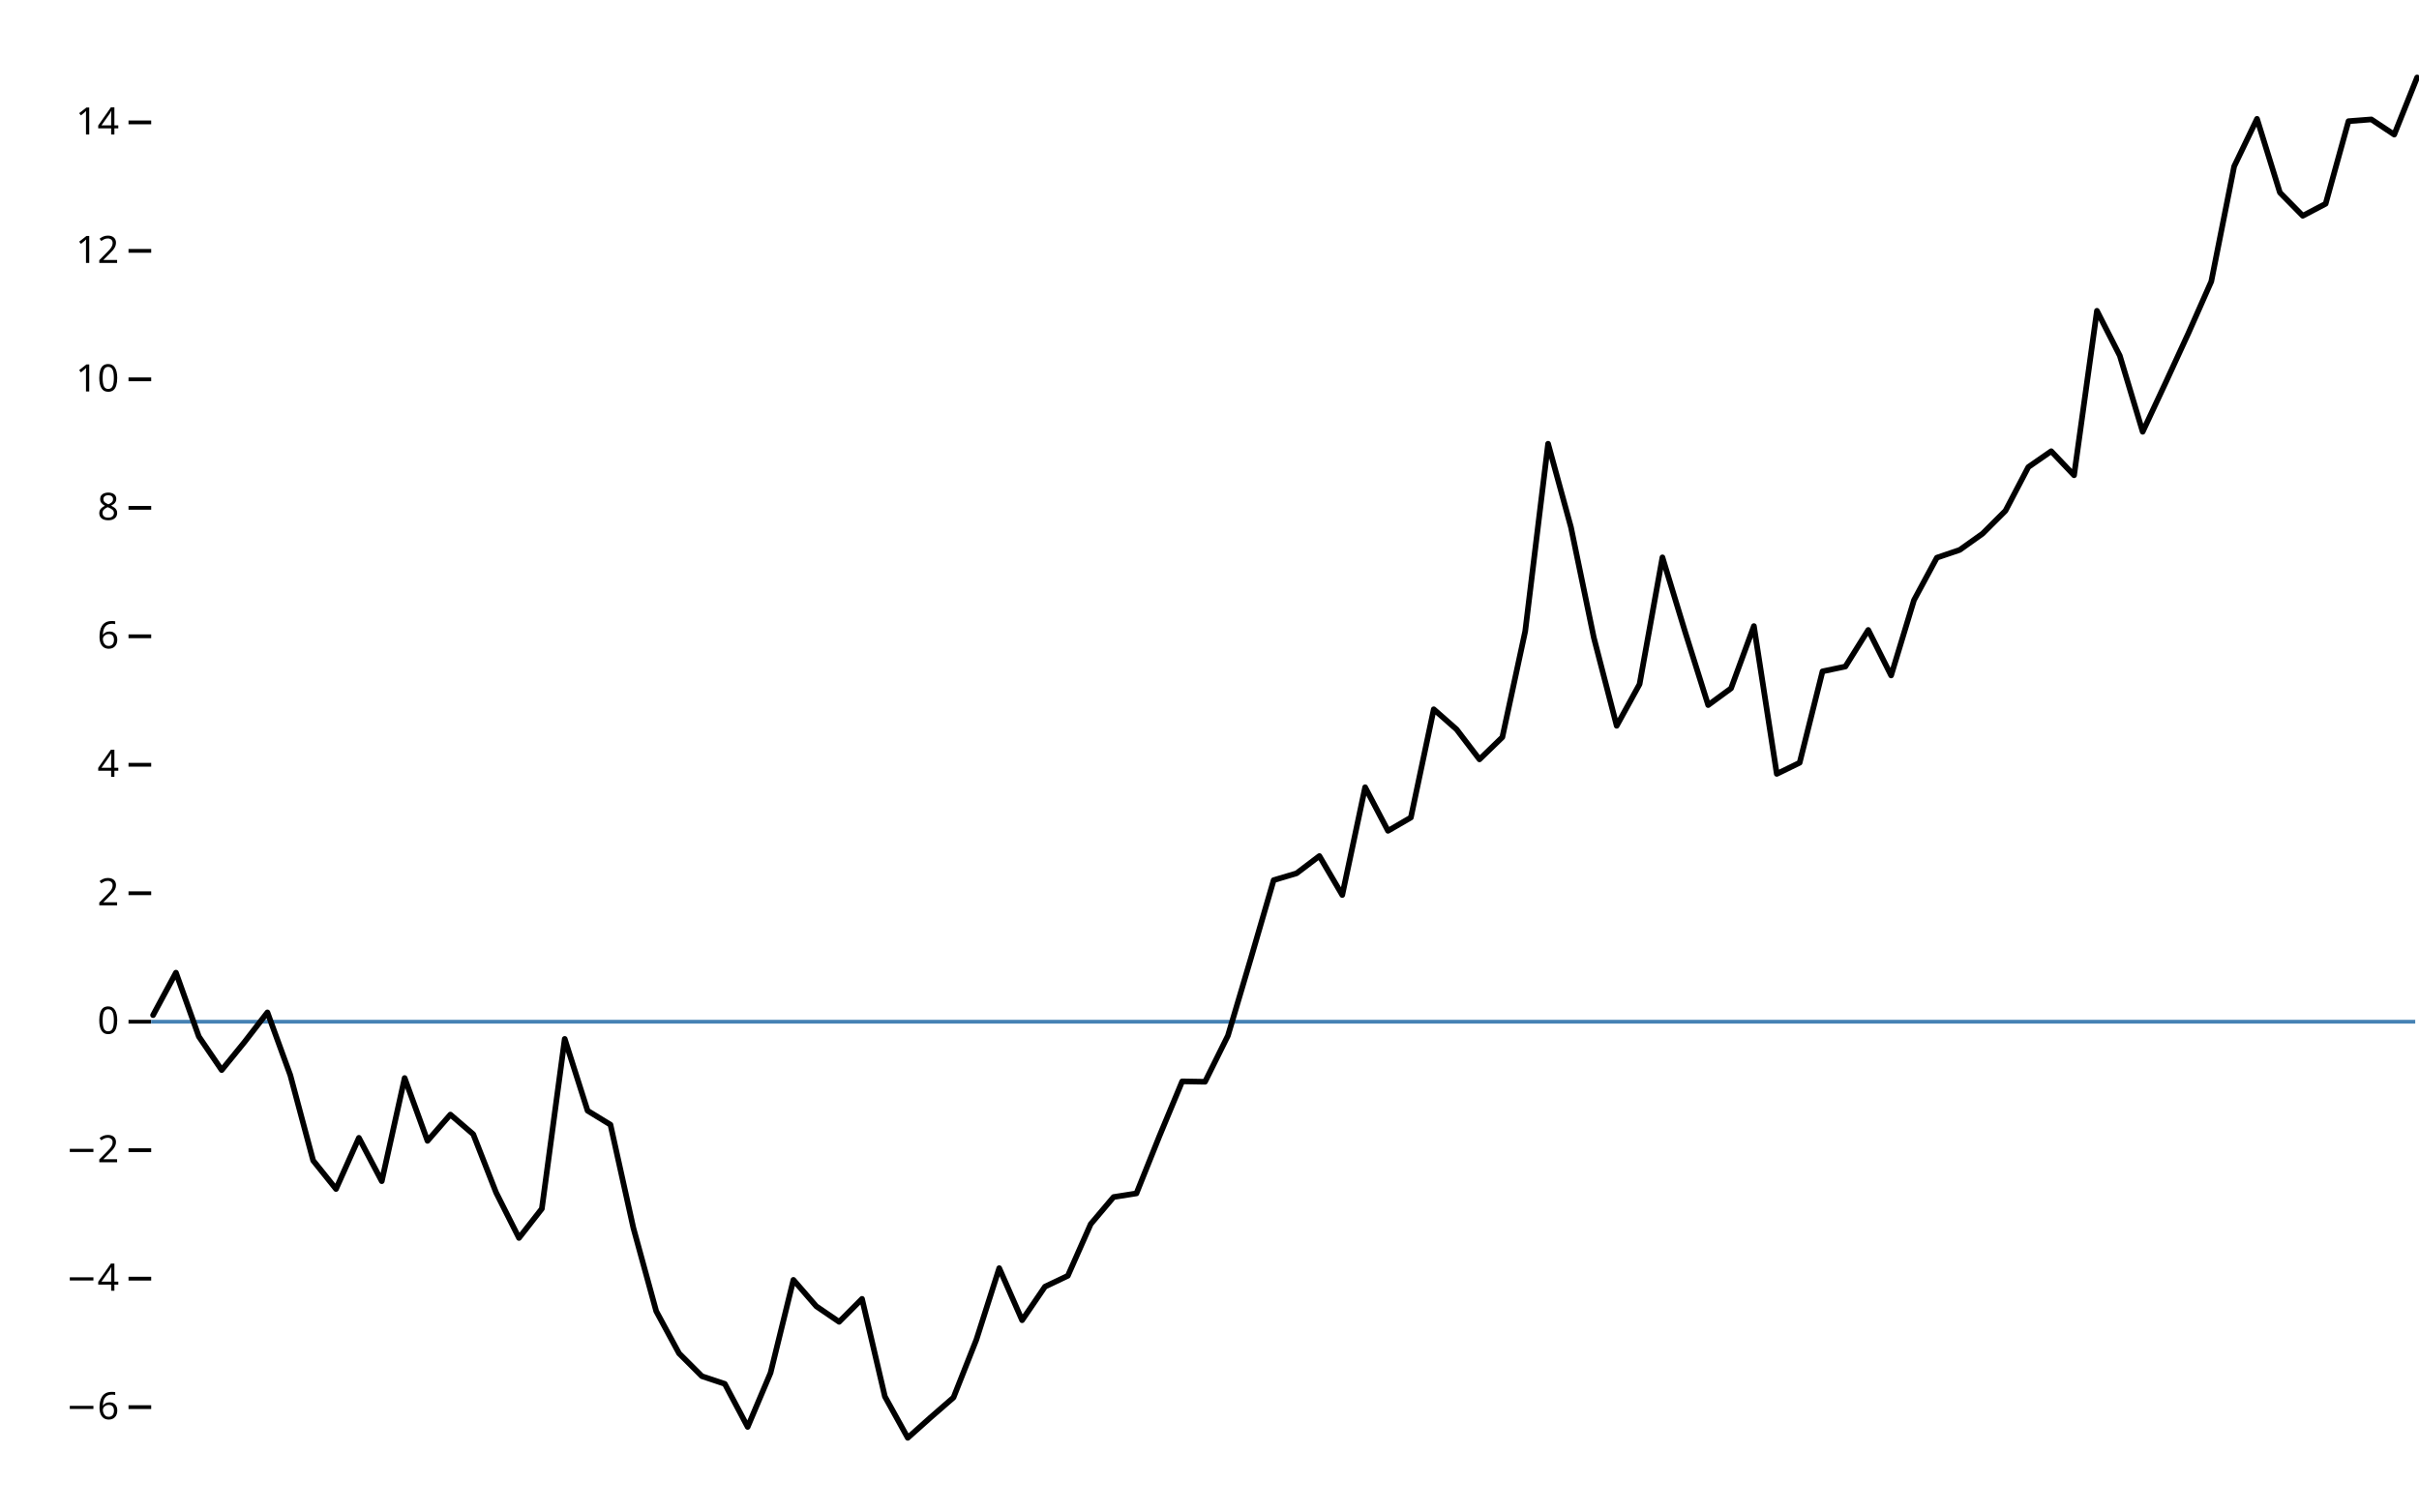
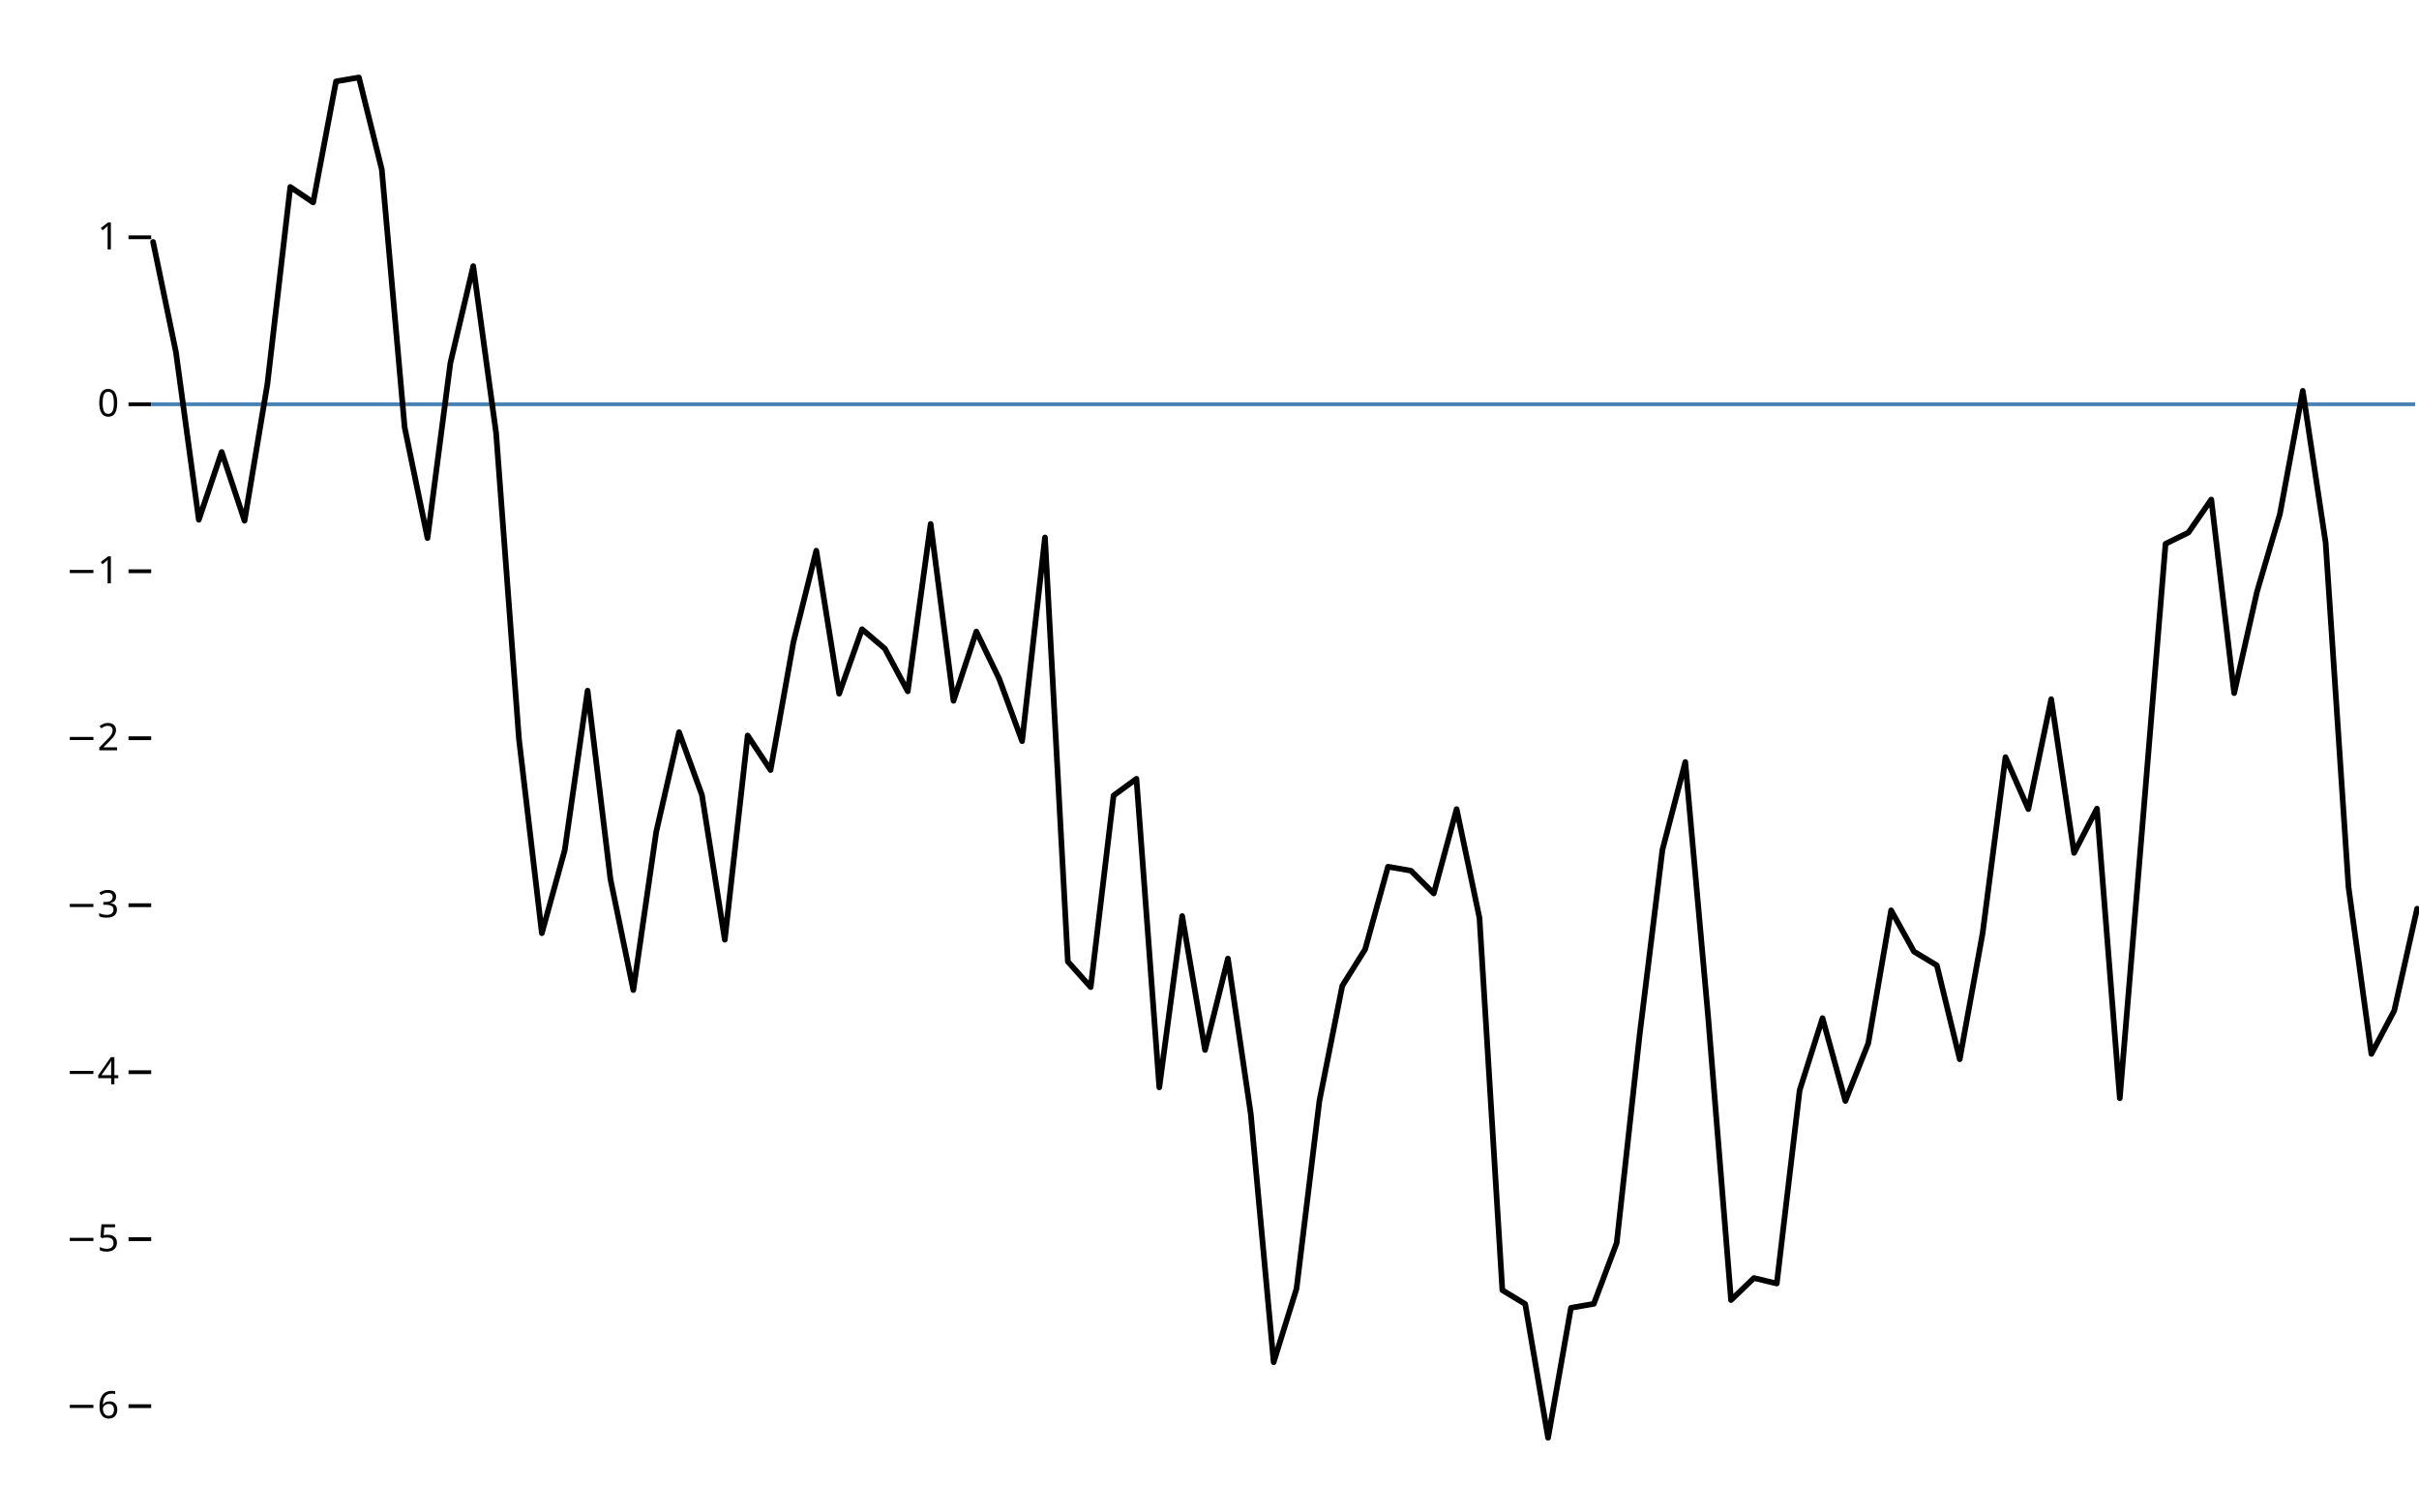
- <svg xmlns="http://www.w3.org/2000/svg" class="plot-88ea60da194d6" fill="currentColor" font-family="system-ui, sans-serif" font-size="10" text-anchor="middle" width="640" height="400" viewBox="0 0 640 400" style="color: black;">
+ <svg xmlns="http://www.w3.org/2000/svg" class="plot-5bb6f23d32f67" fill="currentColor" font-family="system-ui, sans-serif" font-size="10" text-anchor="middle" width="640" height="400" viewBox="0 0 640 400" style="color: black;">
  <style>
-         .plot-88ea60da194d6 {
+         .plot-5bb6f23d32f67 {
          display: block;
          background: white;
          height: auto;
          height: intrinsic;
          max-width: 100%;
        }
-         .plot-88ea60da194d6 text,
-         .plot-88ea60da194d6 tspan {
+         .plot-5bb6f23d32f67 text,
+         .plot-5bb6f23d32f67 tspan {
          white-space: pre;
        }
      </style>
  <g aria-label="y-axis tick" fill="none" stroke="currentColor" transform="translate(0,0.5)">
-     <path transform="translate(40,371.8752)" d="M0,0L-6,0" />
-     <path transform="translate(40,337.8768)" d="M0,0L-6,0" />
-     <path transform="translate(40,303.8783)" d="M0,0L-6,0" />
-     <path transform="translate(40,269.8799)" d="M0,0L-6,0" />
-     <path transform="translate(40,235.8814)" d="M0,0L-6,0" />
-     <path transform="translate(40,201.883)" d="M0,0L-6,0" />
-     <path transform="translate(40,167.8845)" d="M0,0L-6,0" />
-     <path transform="translate(40,133.8861)" d="M0,0L-6,0" />
-     <path transform="translate(40,99.88761)" d="M0,0L-6,0" />
-     <path transform="translate(40,65.88916)" d="M0,0L-6,0" />
-     <path transform="translate(40,31.89071)" d="M0,0L-6,0" />
+     <path transform="translate(40,371.6157)" d="M0,0L-6,0" />
+     <path transform="translate(40,327.427)" d="M0,0L-6,0" />
+     <path transform="translate(40,283.2384)" d="M0,0L-6,0" />
+     <path transform="translate(40,239.0497)" d="M0,0L-6,0" />
+     <path transform="translate(40,194.8611)" d="M0,0L-6,0" />
+     <path transform="translate(40,150.6724)" d="M0,0L-6,0" />
+     <path transform="translate(40,106.4838)" d="M0,0L-6,0" />
+     <path transform="translate(40,62.2951)" d="M0,0L-6,0" />
  </g>
  <g aria-label="y-axis tick label" text-anchor="end" font-variant="tabular-nums" transform="translate(-8.5,0.5)">
-     <text y="0.32em" transform="translate(40,371.8752)">−6</text>
-     <text y="0.32em" transform="translate(40,337.8768)">−4</text>
-     <text y="0.32em" transform="translate(40,303.8783)">−2</text>
-     <text y="0.32em" transform="translate(40,269.8799)">0</text>
-     <text y="0.32em" transform="translate(40,235.8814)">2</text>
-     <text y="0.32em" transform="translate(40,201.883)">4</text>
-     <text y="0.32em" transform="translate(40,167.8845)">6</text>
-     <text y="0.32em" transform="translate(40,133.8861)">8</text>
-     <text y="0.32em" transform="translate(40,99.88761)">10</text>
-     <text y="0.32em" transform="translate(40,65.88916)">12</text>
-     <text y="0.32em" transform="translate(40,31.89071)">14</text>
+     <text y="0.32em" transform="translate(40,371.6157)">−6</text>
+     <text y="0.32em" transform="translate(40,327.427)">−5</text>
+     <text y="0.32em" transform="translate(40,283.2384)">−4</text>
+     <text y="0.32em" transform="translate(40,239.0497)">−3</text>
+     <text y="0.32em" transform="translate(40,194.8611)">−2</text>
+     <text y="0.32em" transform="translate(40,150.6724)">−1</text>
+     <text y="0.32em" transform="translate(40,106.4838)">0</text>
+     <text y="0.32em" transform="translate(40,62.2951)">1</text>
  </g>
  <g aria-label="rule" stroke="steelblue" transform="translate(0,0.5)">
-     <line x1="40" x2="639" y1="269.88" y2="269.88" />
+     <line x1="40" x2="639" y1="106.484" y2="106.484" />
  </g>
  <g aria-label="line" fill="none" stroke="currentColor" stroke-width="1.5" stroke-linejoin="round" stroke-linecap="round" transform="translate(0.5,0.5)">
-     <path d="M40,268.138L46.051,256.9L52.101,273.8L58.152,282.678L64.202,275.245L70.253,267.413L76.303,284.019L82.354,306.621L88.404,314.152L94.455,300.607L100.505,312.082L106.556,284.785L112.606,301.41L118.657,294.453L124.707,299.657L130.758,315.108L136.808,327.106L142.859,319.371L148.909,274.433L154.96,293.435L161.01,297.133L167.061,324.415L173.111,346.471L179.162,357.656L185.212,363.696L191.263,365.713L197.313,377.117L203.364,362.815L209.414,338.198L215.465,345.185L221.515,349.301L227.566,343.224L233.616,369.072L239.667,380L245.717,374.596L251.768,369.333L257.818,354.034L263.869,335.097L269.919,348.876L275.97,339.995L282.02,337.118L288.071,323.436L294.121,316.273L300.172,315.318L306.222,300.224L312.273,285.666L318.323,285.771L324.374,273.568L330.424,253.196L336.475,232.413L342.525,230.616L348.576,226.033L354.626,236.352L360.677,207.832L366.727,219.362L372.778,215.848L378.828,187.199L384.879,192.527L390.929,200.456L396.98,194.59L403.03,166.549L409.081,116.931L415.131,139.027L421.182,168.242L427.232,191.57L433.283,180.56L439.333,146.994L445.384,166.871L451.434,186.088L457.485,181.663L463.535,165.185L469.586,204.299L475.636,201.348L481.687,177.162L487.737,175.888L493.788,166.209L499.838,178.249L505.889,158.314L511.939,147.08L517.99,145.025L524.04,140.714L530.091,134.665L536.141,123.097L542.192,118.908L548.242,125.274L554.293,81.747L560.343,93.639L566.394,113.766L572.444,100.818L578.495,87.665L584.545,73.979L590.596,43.528L596.646,30.952L602.697,50.453L608.747,56.603L614.798,53.426L620.848,31.571L626.899,31.106L632.949,35.115L639,20" />
+     <path d="M40,63.525L46.051,92.71L52.101,137.051L58.152,119.112L64.202,137.31L70.253,101.08L76.303,48.976L82.354,53.07L88.404,21.038L94.455,20L100.505,44.314L106.556,112.595L112.606,141.892L118.657,95.582L124.707,69.93L130.758,114.121L136.808,195.116L142.859,246.459L148.909,224.509L154.96,182.272L161.01,232.171L167.061,261.516L173.111,219.691L179.162,193.257L185.212,209.877L191.263,248.186L197.313,194.141L203.364,203.28L209.414,169.445L215.465,145.233L221.515,183.08L227.566,166.009L233.616,171.157L239.667,182.457L245.717,138.156L251.768,184.965L257.818,166.627L263.869,179.158L269.919,195.641L275.97,141.732L282.02,253.963L288.071,260.727L294.121,210.031L300.172,205.589L306.222,287.251L312.273,241.923L318.323,277.363L324.374,253.175L330.424,294.321L336.475,359.994L342.525,340.528L348.576,290.852L354.626,260.391L360.677,250.724L366.727,228.858L372.778,229.912L378.828,235.94L384.879,213.612L390.929,242.415L396.98,340.925L403.03,344.59L409.081,380L415.131,345.596L421.182,344.54L427.232,328.422L433.283,273.521L439.333,224.399L445.384,201.16L451.434,268.703L457.485,343.544L463.535,337.709L469.586,339.169L475.636,288.018L481.687,268.934L487.737,290.856L493.788,275.602L499.838,240.399L505.889,251.323L511.939,254.966L517.99,279.805L524.04,246.496L530.091,199.863L536.141,213.618L542.192,184.525L548.242,225.207L554.293,213.484L560.343,290.135L566.394,217.17L572.444,143.412L578.495,140.433L584.545,131.692L590.596,182.929L596.646,156.077L602.697,135.532L608.747,102.939L614.798,143.104L620.848,234.218L626.899,278.408L632.949,266.963L639,239.964" />
  </g>
</svg>
